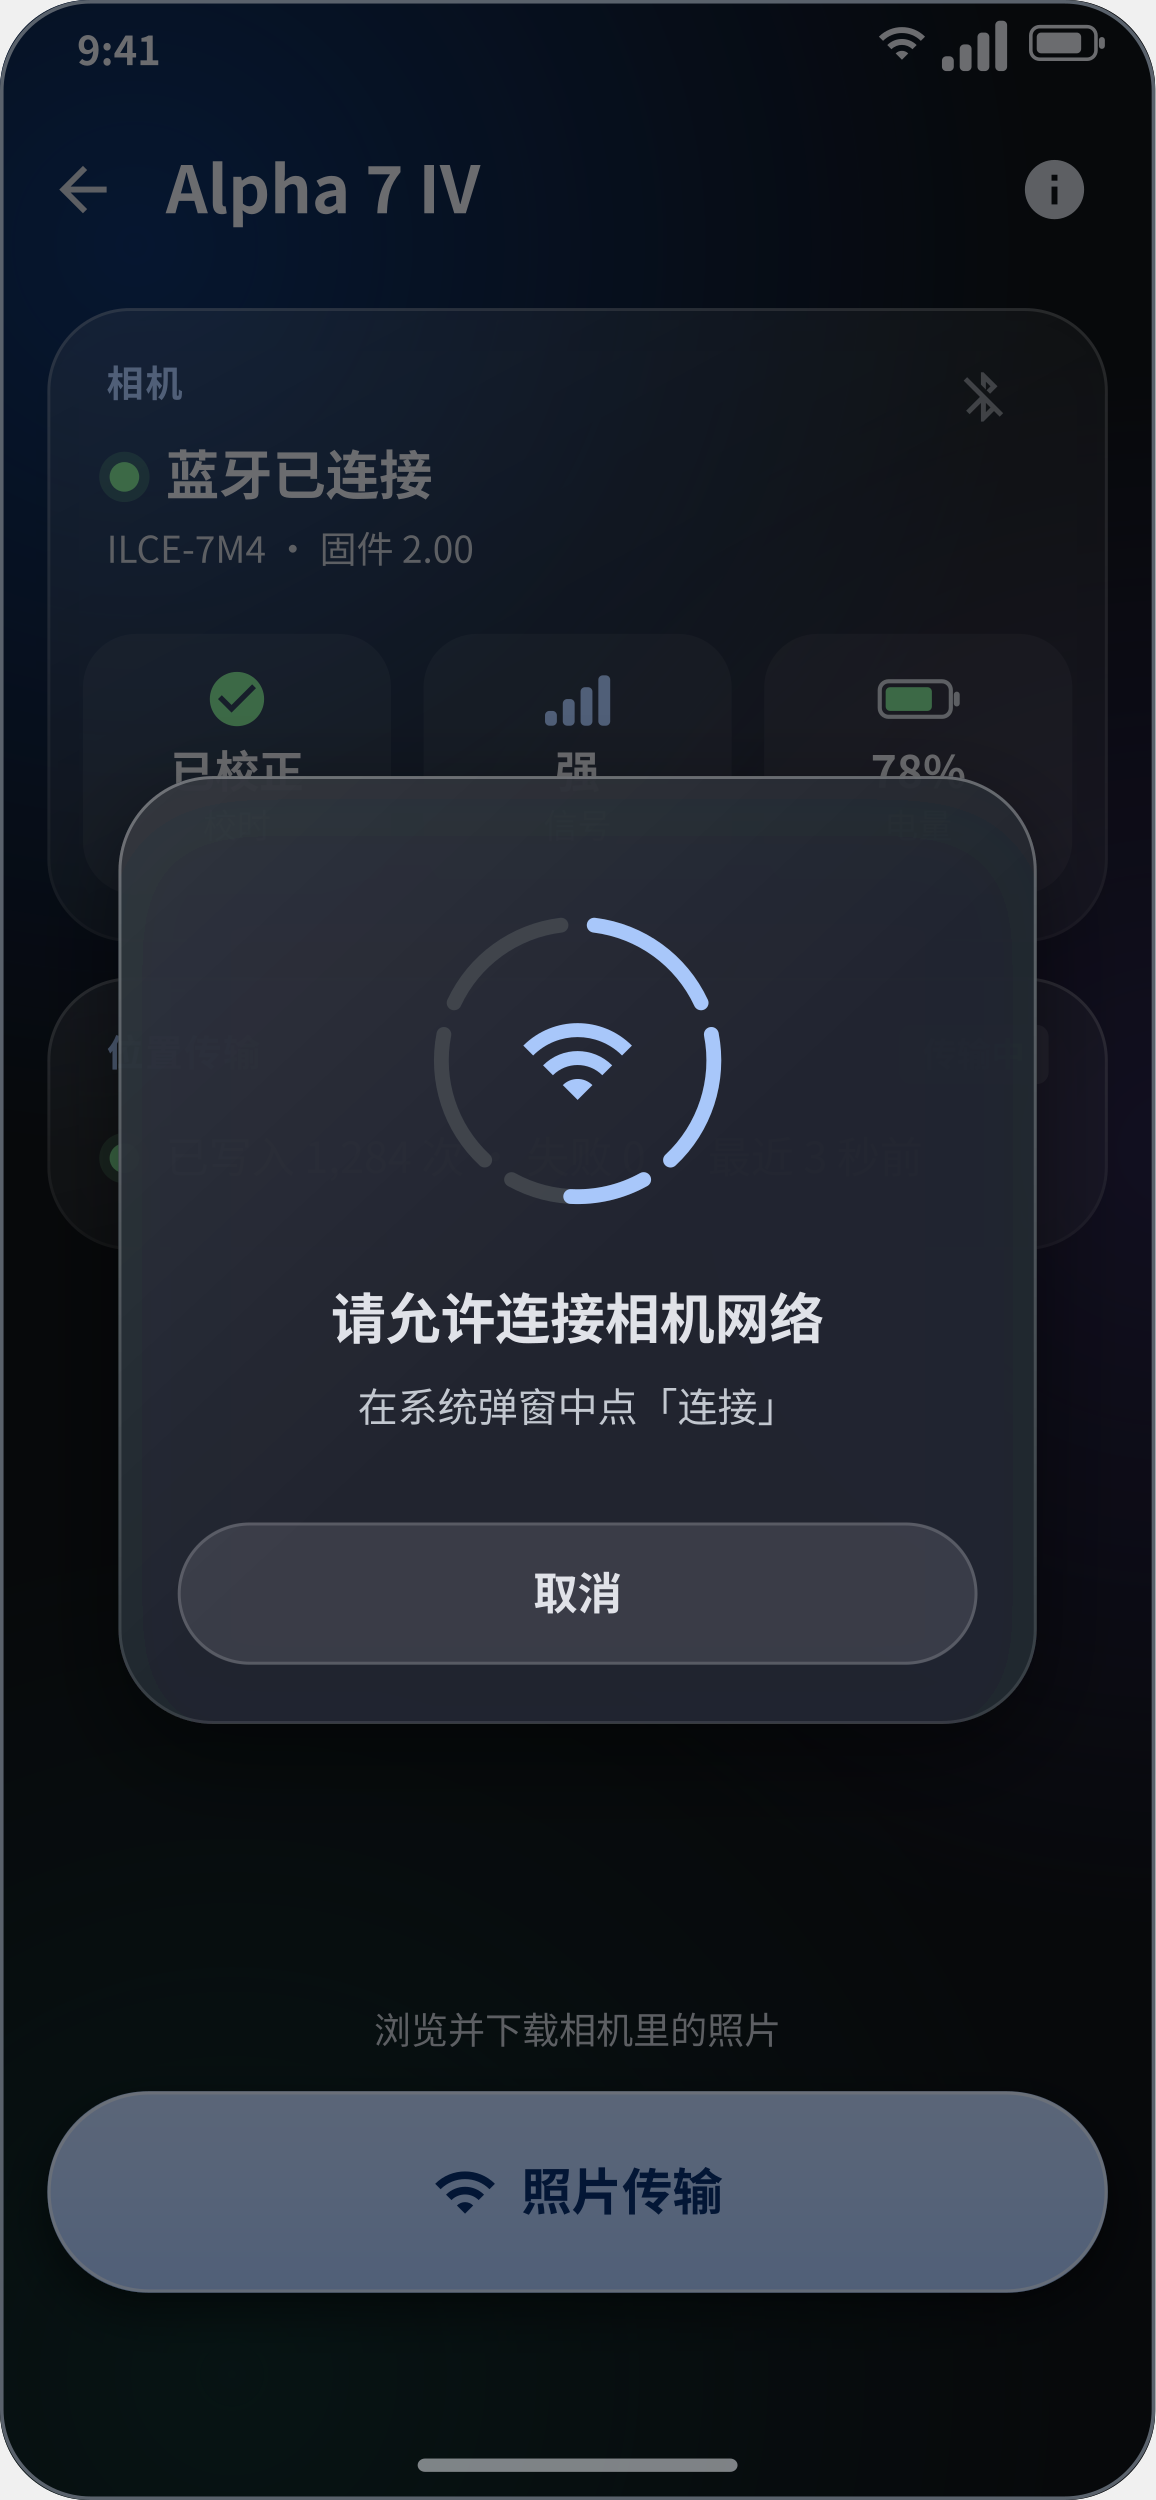
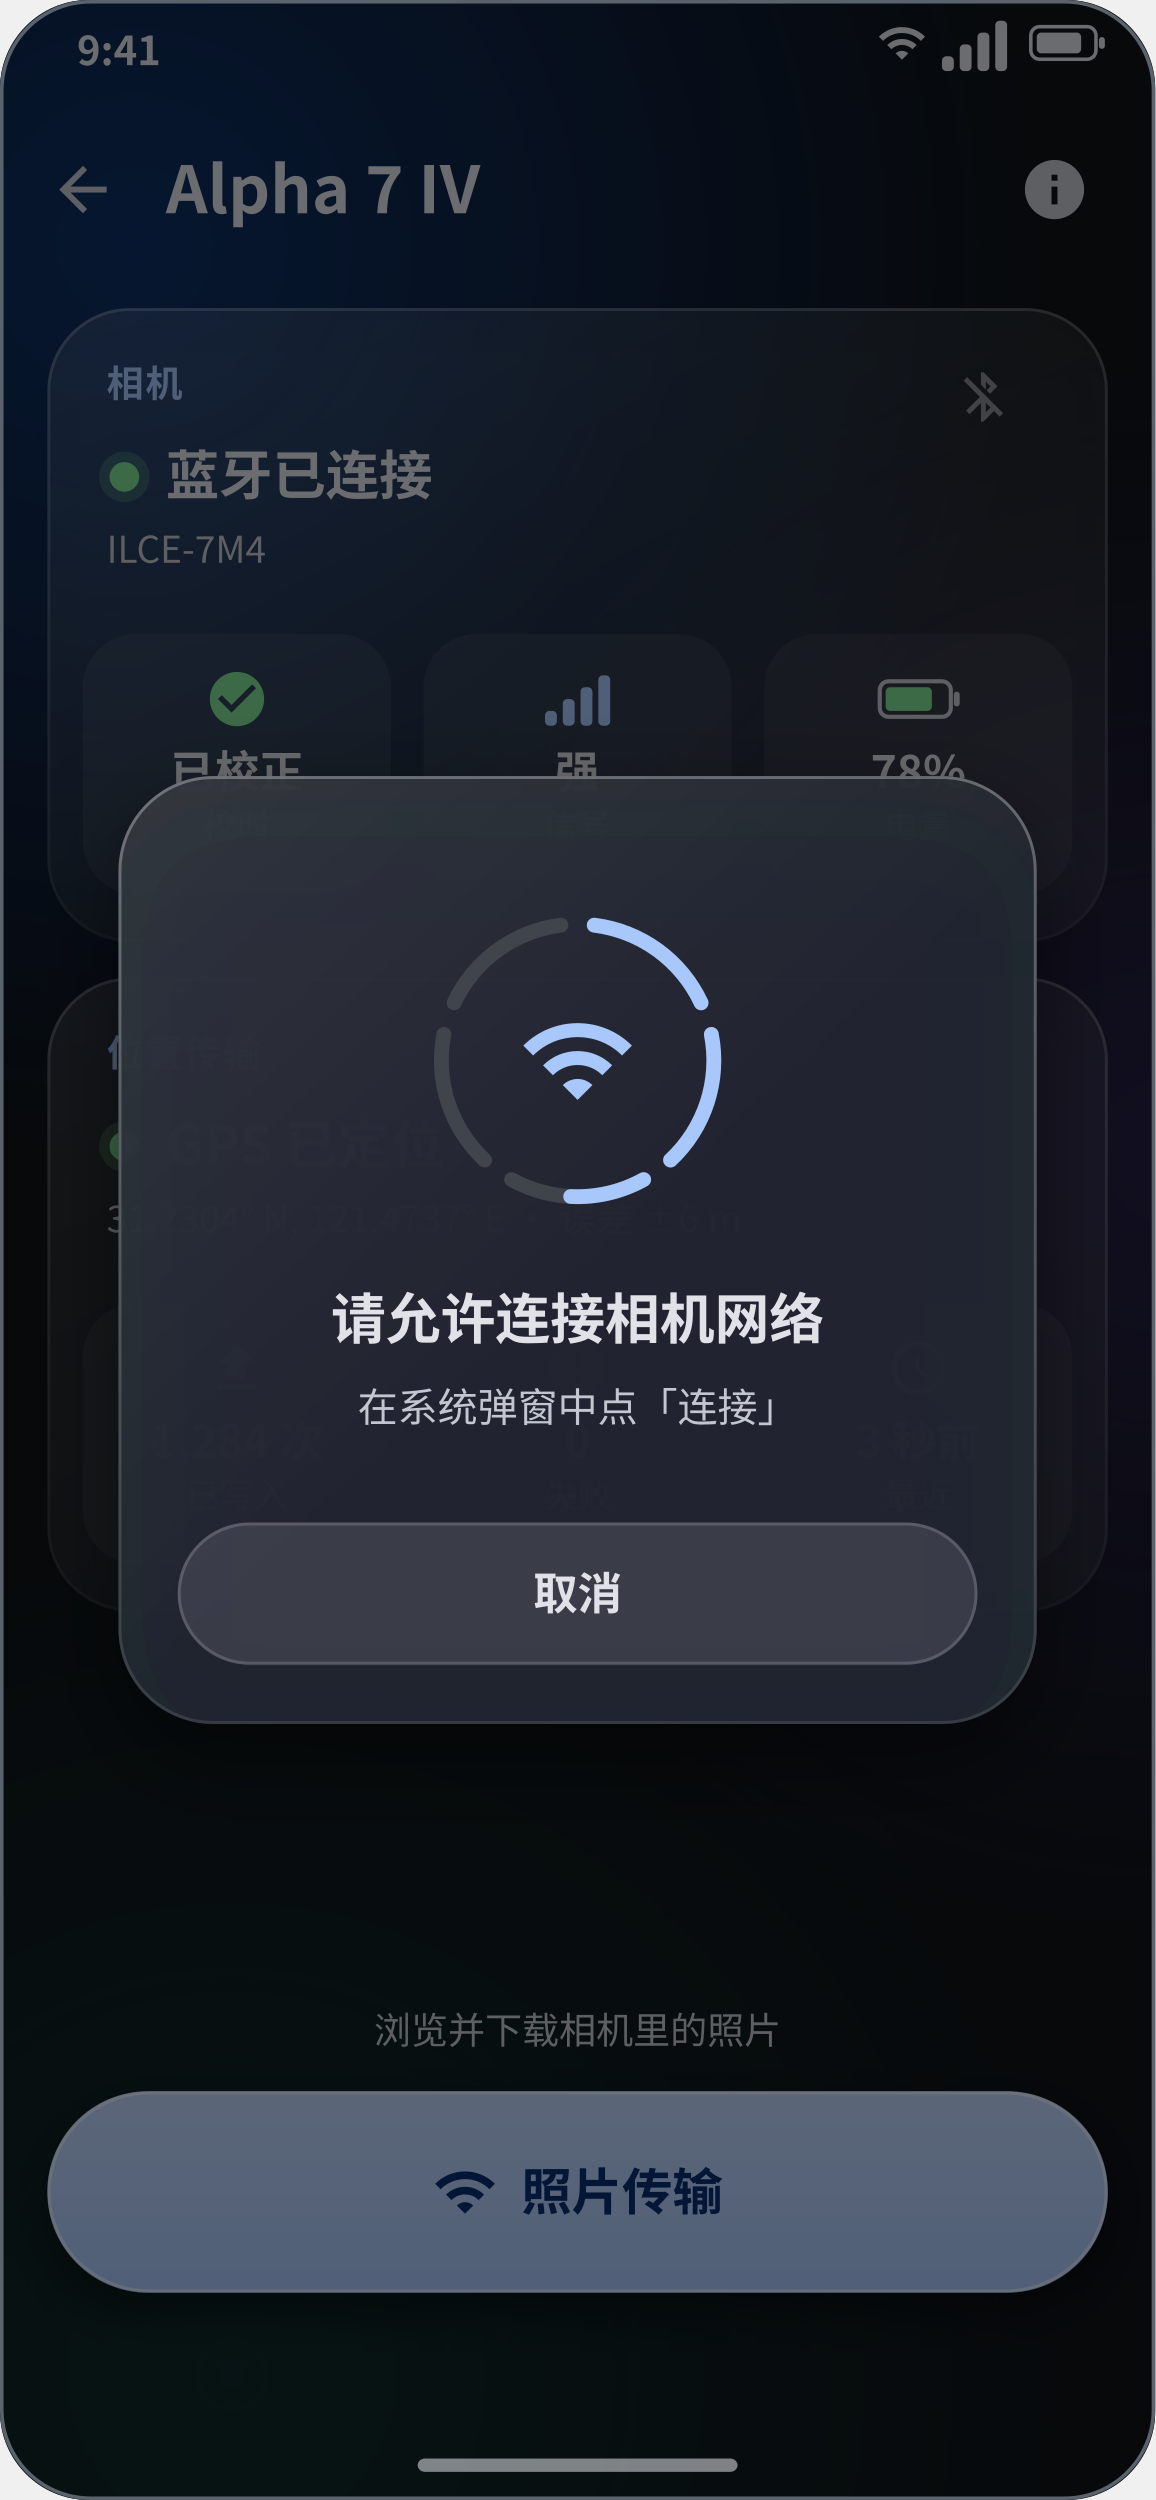
<svg xmlns="http://www.w3.org/2000/svg" width="390.0" height="844.0" viewBox="0 0 390 844" font-family="'Source Han Sans CN','Noto Sans CJK SC','Noto Sans CJK JP',sans-serif">
  <defs>
    <radialGradient id="bl1">
      <stop offset="0" stop-color="#0B57D0" stop-opacity="1" />
      <stop offset="1" stop-color="#0B57D0" stop-opacity="0" />
    </radialGradient>
    <radialGradient id="bl2">
      <stop offset="0" stop-color="#5B3FA8" stop-opacity="1" />
      <stop offset="1" stop-color="#5B3FA8" stop-opacity="0" />
    </radialGradient>
    <radialGradient id="bl3">
      <stop offset="0" stop-color="#0E6B5C" stop-opacity="1" />
      <stop offset="1" stop-color="#0E6B5C" stop-opacity="0" />
    </radialGradient>
    <linearGradient id="rim1" x1="0" y1="0" x2="0" y2="1">
      <stop offset="0" stop-color="#fff" stop-opacity="0.22" />
      <stop offset="1" stop-color="#fff" stop-opacity="0.06" />
    </linearGradient>
    <linearGradient id="sheen1" x1="0" y1="0" x2="0.9" y2="1">
      <stop offset="0" stop-color="#fff" stop-opacity="0.05" />
      <stop offset="0.55" stop-color="#fff" stop-opacity="0" />
    </linearGradient>
    <filter id="sh1" x="-30%" y="-30%" width="160%" height="180%">
      <feDropShadow dx="0" dy="4" stdDeviation="8.0" flood-color="#000000" flood-opacity="0.3" />
    </filter>
    <linearGradient id="rim2" x1="0" y1="0" x2="0" y2="1">
      <stop offset="0" stop-color="#fff" stop-opacity="0.26" />
      <stop offset="1" stop-color="#fff" stop-opacity="0.08" />
    </linearGradient>
    <linearGradient id="sheen2" x1="0" y1="0" x2="0.9" y2="1">
      <stop offset="0" stop-color="#fff" stop-opacity="0.06" />
      <stop offset="0.55" stop-color="#fff" stop-opacity="0" />
    </linearGradient>
    <filter id="sh2" x="-30%" y="-30%" width="160%" height="180%">
      <feDropShadow dx="0" dy="6" stdDeviation="10.0" flood-color="#000000" flood-opacity="0.42" />
    </filter>
    <linearGradient id="rim3" x1="0" y1="0" x2="0" y2="1">
      <stop offset="0" stop-color="#fff" stop-opacity="0.3" />
      <stop offset="1" stop-color="#fff" stop-opacity="0.1" />
    </linearGradient>
    <linearGradient id="sheen3" x1="0" y1="0" x2="0.9" y2="1">
      <stop offset="0" stop-color="#fff" stop-opacity="0.07" />
      <stop offset="0.55" stop-color="#fff" stop-opacity="0" />
    </linearGradient>
    <filter id="sh3" x="-30%" y="-30%" width="160%" height="180%">
      <feDropShadow dx="0" dy="12" stdDeviation="16.0" flood-color="#000000" flood-opacity="0.55" />
    </filter>
    <linearGradient id="rimv" x1="0" y1="0" x2="0" y2="1">
      <stop offset="0" stop-color="#fff" stop-opacity="0.26" />
      <stop offset="1" stop-color="#fff" stop-opacity="0.08" />
    </linearGradient>
    <linearGradient id="sheenv" x1="0" y1="0" x2="0.9" y2="1">
      <stop offset="0" stop-color="#fff" stop-opacity="0.05" />
      <stop offset="0.55" stop-color="#fff" stop-opacity="0" />
    </linearGradient>
    <filter id="shv" x="-30%" y="-30%" width="160%" height="180%">
      <feDropShadow dx="0" dy="4" stdDeviation="8.0" flood-color="#000000" flood-opacity="0.4" />
    </filter>
    <linearGradient id="pbtn" x1="0" y1="0" x2="0" y2="1">
      <stop offset="0" stop-color="#BED5FB" />
      <stop offset="1" stop-color="#A8C7FA" />
    </linearGradient>
    <filter id="pglow" x="-30%" y="-40%" width="160%" height="220%">
      <feDropShadow dx="0" dy="6" stdDeviation="8" flood-color="#000" flood-opacity="0.5" />
    </filter>
    <linearGradient id="vtop" x1="0" y1="0" x2="0" y2="1">
      <stop offset="0" stop-color="#000" stop-opacity="0.72" />
      <stop offset="1" stop-color="#000" stop-opacity="0" />
    </linearGradient>
    <linearGradient id="vbot" x1="0" y1="1" x2="0" y2="0">
      <stop offset="0" stop-color="#000" stop-opacity="0.8" />
      <stop offset="1" stop-color="#000" stop-opacity="0" />
    </linearGradient>
    <filter id="blur6">
      <feGaussianBlur stdDeviation="6" />
    </filter>
    <filter id="blur3">
      <feGaussianBlur stdDeviation="3" />
    </filter>
  </defs>
  <clipPath id="pc">
    <rect width="390" height="844" rx="30" />
  </clipPath>
  <g clip-path="url(#pc)">
    <rect x="0" y="0" width="390" height="844" rx="0" fill="#0E1217" />
    <circle cx="47" cy="84" r="304" fill="url(#bl1)" opacity="0.42" />
    <circle cx="398" cy="388" r="273" fill="url(#bl2)" opacity="0.3" />
    <circle cx="78" cy="802" r="292" fill="url(#bl3)" opacity="0.26" />
    <text x="26" y="22" font-size="13.5" font-weight="600" fill="#E0E2E8" text-anchor="start">9:41</text>
    <g opacity="1">
      <rect x="318" y="19" width="4" height="5" rx="1.5" fill="#E0E2E8" />
      <rect x="324" y="15" width="4" height="9" rx="1.5" fill="#E0E2E8" />
      <rect x="330" y="11" width="4" height="13" rx="1.5" fill="#E0E2E8" />
      <rect x="336" y="7" width="4" height="17" rx="1.5" fill="#E0E2E8" />
    </g>
    <path d="M1 9l2 2c4.97-4.97 13.03-4.97 18 0l2-2C16.93 2.93 7.08 2.93 1 9zm8 8l3 3 3-3c-1.65-1.66-4.34-1.66-6 0zm-4-4l2 2c2.76-2.76 7.24-2.76 10 0l2-2C15.14 9.14 8.87 9.14 5 13z" transform="translate(296,6) scale(0.7083)" fill="#E0E2E8" />
    <rect x="348" y="9" width="22" height="11" rx="3" fill="none" stroke="#E0E2E8" stroke-width="1.2" />
    <rect x="350" y="11" width="15" height="7" rx="1.5" fill="#E0E2E8" />
    <rect x="371" y="12.5" width="2" height="4" rx="1" fill="#E0E2E8" />
    <path d="M20 11H7.83l5.59-5.59L12 4l-8 8 8 8 1.41-1.41L7.83 13H20v-2z" transform="translate(16,52) scale(1)" fill="#C2C7CF" />
    <text x="56" y="72" font-size="22" font-weight="600" fill="#E0E2E8" text-anchor="start">Alpha 7 IV</text>
    <path d="M12 2C6.48 2 2 6.48 2 12s4.48 10 10 10 10-4.48 10-10S17.52 2 12 2zm1 15h-2v-6h2v6zm0-8h-2V7h2v2z" transform="translate(344,52) scale(1)" fill="#C2C7CF" />
    <rect x="16" y="104" width="358" height="214" rx="28" fill="#FFFFFF" fill-opacity="0.07" filter="url(#sh1)" />
    <rect x="16" y="104" width="358" height="214" rx="28" fill="url(#sheen1)" />
    <rect x="16.5" y="104.5" width="357" height="213" rx="27.5" fill="none" stroke="url(#rim1)" stroke-width="1" />
    <text x="36" y="134" font-size="12.5" font-weight="600" fill="#A8C7FA" text-anchor="start" letter-spacing="0.6">相机</text>
    <circle cx="42" cy="161" r="8.5" fill="#7DDB93" opacity="0.22" />
    <circle cx="42" cy="161" r="5" fill="#7DDB93" />
    <text x="56" y="167" font-size="18" font-weight="600" fill="#E0E2E8" text-anchor="start">蓝牙已连接</text>
-     <text x="36" y="190" font-size="12.5" font-weight="400" fill="#C2C7CF" text-anchor="start">ILCE-7M4 · 固件 2.00</text>
+     <text x="36" y="190" font-size="12.5" font-weight="400" fill="#C2C7CF" text-anchor="start">ILCE-7M4</text>
    <path d="M13 5.83l1.88 1.88-1.6 1.6 1.41 1.41 3.02-3.02L12 2h-1v5.03l2 2v-3.2zM5.41 4L4 5.41 10.59 12 5 17.59 6.41 19 11 14.41V22h1l4.29-4.29 2.3 2.29L20 18.59 5.41 4zM13 18.17v-3.76l1.88 1.88L13 18.17z" transform="translate(322,124) scale(0.8333)" fill="#C2C7CF" opacity="0.62" />
    <rect x="28" y="214" width="104" height="88" rx="18" fill="#E0E2E8" opacity="0.07" />
    <path d="M12 2C6.48 2 2 6.48 2 12s4.48 10 10 10 10-4.48 10-10S17.52 2 12 2zm-2 15l-5-5 1.41-1.41L10 14.17l7.59-7.59L19 8l-9 9z" transform="translate(69.0,225) scale(0.9167)" fill="#7DDB93" />
    <text x="80.0" y="266" font-size="15" font-weight="600" fill="#E0E2E8" text-anchor="middle">已校正</text>
    <text x="80.0" y="283" font-size="11.5" font-weight="400" fill="#C2C7CF" text-anchor="middle">校时</text>
    <rect x="143" y="214" width="104" height="88" rx="18" fill="#E0E2E8" opacity="0.07" />
    <g opacity="1">
      <rect x="184.0" y="240" width="4" height="5" rx="1.5" fill="#A8C7FA" />
      <rect x="190.0" y="236" width="4" height="9" rx="1.5" fill="#A8C7FA" />
      <rect x="196.0" y="232" width="4" height="13" rx="1.5" fill="#A8C7FA" />
      <rect x="202.0" y="228" width="4" height="17" rx="1.5" fill="#A8C7FA" />
    </g>
    <text x="195.0" y="266" font-size="15" font-weight="600" fill="#E0E2E8" text-anchor="middle">强</text>
    <text x="195.0" y="283" font-size="11.5" font-weight="400" fill="#C2C7CF" text-anchor="middle">信号</text>
    <rect x="258" y="214" width="104" height="88" rx="18" fill="#E0E2E8" opacity="0.07" />
    <g opacity="1">
      <rect x="297.0" y="230" width="24" height="12" rx="3" fill="none" stroke="#C2C7CF" stroke-width="1.4" />
      <rect x="322.0" y="233.5" width="2" height="5" rx="1" fill="#C2C7CF" />
      <rect x="299.0" y="232" width="15.6" height="8" rx="1.5" fill="#7DDB93" />
    </g>
    <text x="310.0" y="266" font-size="15" font-weight="600" fill="#E0E2E8" text-anchor="middle">78%</text>
    <text x="310.0" y="283" font-size="11.5" font-weight="400" fill="#C2C7CF" text-anchor="middle">电量</text>
-     <rect x="16" y="330" width="358" height="92" rx="28" fill="#FFFFFF" fill-opacity="0.07" filter="url(#sh1)" />
-     <rect x="16" y="330" width="358" height="92" rx="28" fill="url(#sheen1)" />
-     <rect x="16.5" y="330.5" width="357" height="91" rx="27.5" fill="none" stroke="url(#rim1)" stroke-width="1" />
+     <rect x="16" y="330" width="358" height="214" rx="28" fill="#FFFFFF" fill-opacity="0.07" filter="url(#sh1)" />
+     <rect x="16" y="330" width="358" height="214" rx="28" fill="url(#sheen1)" />
+     <rect x="16.5" y="330.5" width="357" height="213" rx="27.5" fill="none" stroke="url(#rim1)" stroke-width="1" />
    <text x="36" y="360" font-size="12.5" font-weight="600" fill="#A8C7FA" text-anchor="start" letter-spacing="0.6">位置传输</text>
-     <rect x="303.5" y="346" width="50.5" height="20" rx="4" fill="#E0E2E8" opacity="0.14" />
-     <text x="311.5" y="360.14" font-size="11.5" font-weight="600" fill="#7DDB93" text-anchor="start">传输中</text>
-     <circle cx="42" cy="391" r="8.5" fill="#7DDB93" opacity="0.22" />
-     <circle cx="42" cy="391" r="5" fill="#7DDB93" />
-     <text x="56" y="396" font-size="14.5" font-weight="500" fill="#E0E2E8" text-anchor="start">已写入 1,284 次 · 失败 0 · 最近 3 秒前</text>
+     <circle cx="42" cy="387" r="8.5" fill="#7DDB93" opacity="0.22" />
+     <circle cx="42" cy="387" r="5" fill="#7DDB93" />
+     <text x="56" y="393" font-size="18" font-weight="600" fill="#E0E2E8" text-anchor="start">GPS 已定位</text>
+     <text x="36" y="416" font-size="12.5" font-weight="400" fill="#C2C7CF" text-anchor="start">31.2304° N, 121.4737° E · 误差 ±6 m</text>
+     <rect x="28" y="440" width="104" height="88" rx="18" fill="#E0E2E8" opacity="0.07" />
+     <path d="M5 20h14v-2H5v2zm0-10h4v6h6v-6h4l-7-7-7 7z" transform="translate(69.0,451) scale(0.9167)" fill="#A8C7FA" />
+     <text x="80.0" y="492" font-size="15" font-weight="600" fill="#E0E2E8" text-anchor="middle">1,284 次</text>
+     <text x="80.0" y="509" font-size="11.5" font-weight="400" fill="#C2C7CF" text-anchor="middle">已写入</text>
+     <rect x="143" y="440" width="104" height="88" rx="18" fill="#E0E2E8" opacity="0.07" />
+     <path d="M12 2C6.48 2 2 6.48 2 12s4.48 10 10 10 10-4.48 10-10S17.52 2 12 2zm1 15h-2v-2h2v2zm0-4h-2V7h2v6z" transform="translate(184.0,451) scale(0.9167)" fill="#C2C7CF" opacity="0.55" />
+     <text x="195.0" y="492" font-size="15" font-weight="600" fill="#E0E2E8" text-anchor="middle">0</text>
+     <text x="195.0" y="509" font-size="11.5" font-weight="400" fill="#C2C7CF" text-anchor="middle">失败</text>
+     <rect x="258" y="440" width="104" height="88" rx="18" fill="#E0E2E8" opacity="0.07" />
+     <path d="M11.99 2C6.47 2 2 6.48 2 12s4.47 10 9.99 10C17.52 22 22 17.52 22 12S17.52 2 11.99 2zM12 20c-4.42 0-8-3.58-8-8s3.58-8 8-8 8 3.58 8 8-3.58 8-8 8zm.5-13H11v6l5.25 3.15.75-1.23-4.5-2.67z" transform="translate(299.0,451) scale(0.9167)" fill="#7DDB93" />
+     <text x="310.0" y="492" font-size="15" font-weight="600" fill="#E0E2E8" text-anchor="middle">3 秒前</text>
+     <text x="310.0" y="509" font-size="11.5" font-weight="400" fill="#C2C7CF" text-anchor="middle">最近</text>
    <text x="195" y="690" font-size="12.5" font-weight="400" fill="#C2C7CF" text-anchor="middle">浏览并下载相机里的照片</text>
    <rect x="16" y="706" width="358" height="68" rx="34.0" fill="url(#pbtn)" filter="url(#pglow)" />
    <rect x="16.6" y="706.6" width="356.8" height="66.8" rx="34.0" fill="none" stroke="#fff" stroke-opacity="0.5" stroke-width="1" />
    <path d="M1 9l2 2c4.97-4.97 13.03-4.97 18 0l2-2C16.93 2.93 7.08 2.93 1 9zm8 8l3 3 3-3c-1.65-1.66-4.34-1.66-6 0zm-4-4l2 2c2.76-2.76 7.24-2.76 10 0l2-2C15.14 9.14 8.87 9.14 5 13z" transform="translate(146.0,729.0) scale(0.9167)" fill="#062E6F" />
    <text x="176.0" y="746.12" font-size="17" font-weight="600" fill="#062E6F" text-anchor="start">照片传输</text>
    <rect x="0" y="0" width="390" height="844" rx="0" fill="#000000" opacity="0.52" />
    <rect x="40" y="262" width="310" height="320" rx="32" fill="#0E1217" fill-opacity="0.72" />
    <rect x="40" y="262" width="310" height="320" rx="32" fill="#272C33" fill-opacity="0.86" filter="url(#sh3)" />
    <rect x="40" y="262" width="310" height="320" rx="32" fill="url(#sheen3)" />
    <rect x="40.5" y="262.5" width="309" height="319" rx="31.5" fill="none" stroke="url(#rim3)" stroke-width="1" />
    <path d="M200.61 312.34 A46 46 0 0 1 236.69 338.56" fill="none" stroke="#42474E" stroke-width="5" stroke-linecap="round" opacity="0.9" />
    <path d="M200.61 312.34 A46 46 0 0 1 236.69 338.56" fill="none" stroke="#A8C7FA" stroke-width="5" stroke-linecap="round" />
    <path d="M240.15 349.22 A46 46 0 0 1 226.37 391.64" fill="none" stroke="#42474E" stroke-width="5" stroke-linecap="round" opacity="0.9" />
    <path d="M240.15 349.22 A46 46 0 0 1 226.37 391.64" fill="none" stroke="#A8C7FA" stroke-width="5" stroke-linecap="round" />
    <path d="M217.30 398.23 A46 46 0 0 1 172.70 398.23" fill="none" stroke="#42474E" stroke-width="5" stroke-linecap="round" opacity="0.9" />
    <path d="M217.30 398.23 A46 46 0 0 1 192.67 403.94" fill="none" stroke="#A8C7FA" stroke-width="5" stroke-linecap="round" />
    <path d="M163.63 391.64 A46 46 0 0 1 149.85 349.22" fill="none" stroke="#42474E" stroke-width="5" stroke-linecap="round" opacity="0.9" />
    <path d="M153.31 338.56 A46 46 0 0 1 189.39 312.34" fill="none" stroke="#42474E" stroke-width="5" stroke-linecap="round" opacity="0.9" />
    <path d="M1 9l2 2c4.97-4.97 13.03-4.97 18 0l2-2C16.93 2.93 7.08 2.93 1 9zm8 8l3 3 3-3c-1.65-1.66-4.34-1.66-6 0zm-4-4l2 2c2.76-2.76 7.24-2.76 10 0l2-2C15.14 9.14 8.87 9.14 5 13z" transform="translate(175.0,338) scale(1.6667)" fill="#A8C7FA" />
    <text x="195.0" y="452" font-size="18.5" font-weight="600" fill="#E0E2E8" text-anchor="middle">请允许连接相机网络</text>
    <text x="195.0" y="480" font-size="13.5" font-weight="400" fill="#C2C7CF" text-anchor="middle">在系统弹窗中点「连接」</text>
    <rect x="60" y="514" width="270" height="48" rx="24.0" fill="#E0E2E8" opacity="0.13" />
    <rect x="60.5" y="514.5" width="269" height="47" rx="24.0" fill="none" stroke="#FFFFFF" stroke-width="1" opacity="0.16" />
    <text x="195.0" y="543.4" font-size="15" font-weight="600" fill="#E0E2E8" text-anchor="middle">取消</text>
    <rect x="141.0" y="830" width="108" height="4.5" rx="2.5" fill="#E0E2E8" opacity="0.55" />
  </g>
  <rect x="0.6" y="0.6" width="388.8" height="842.8" rx="30" fill="none" stroke="#5A626C" stroke-width="1.2" />
</svg>
